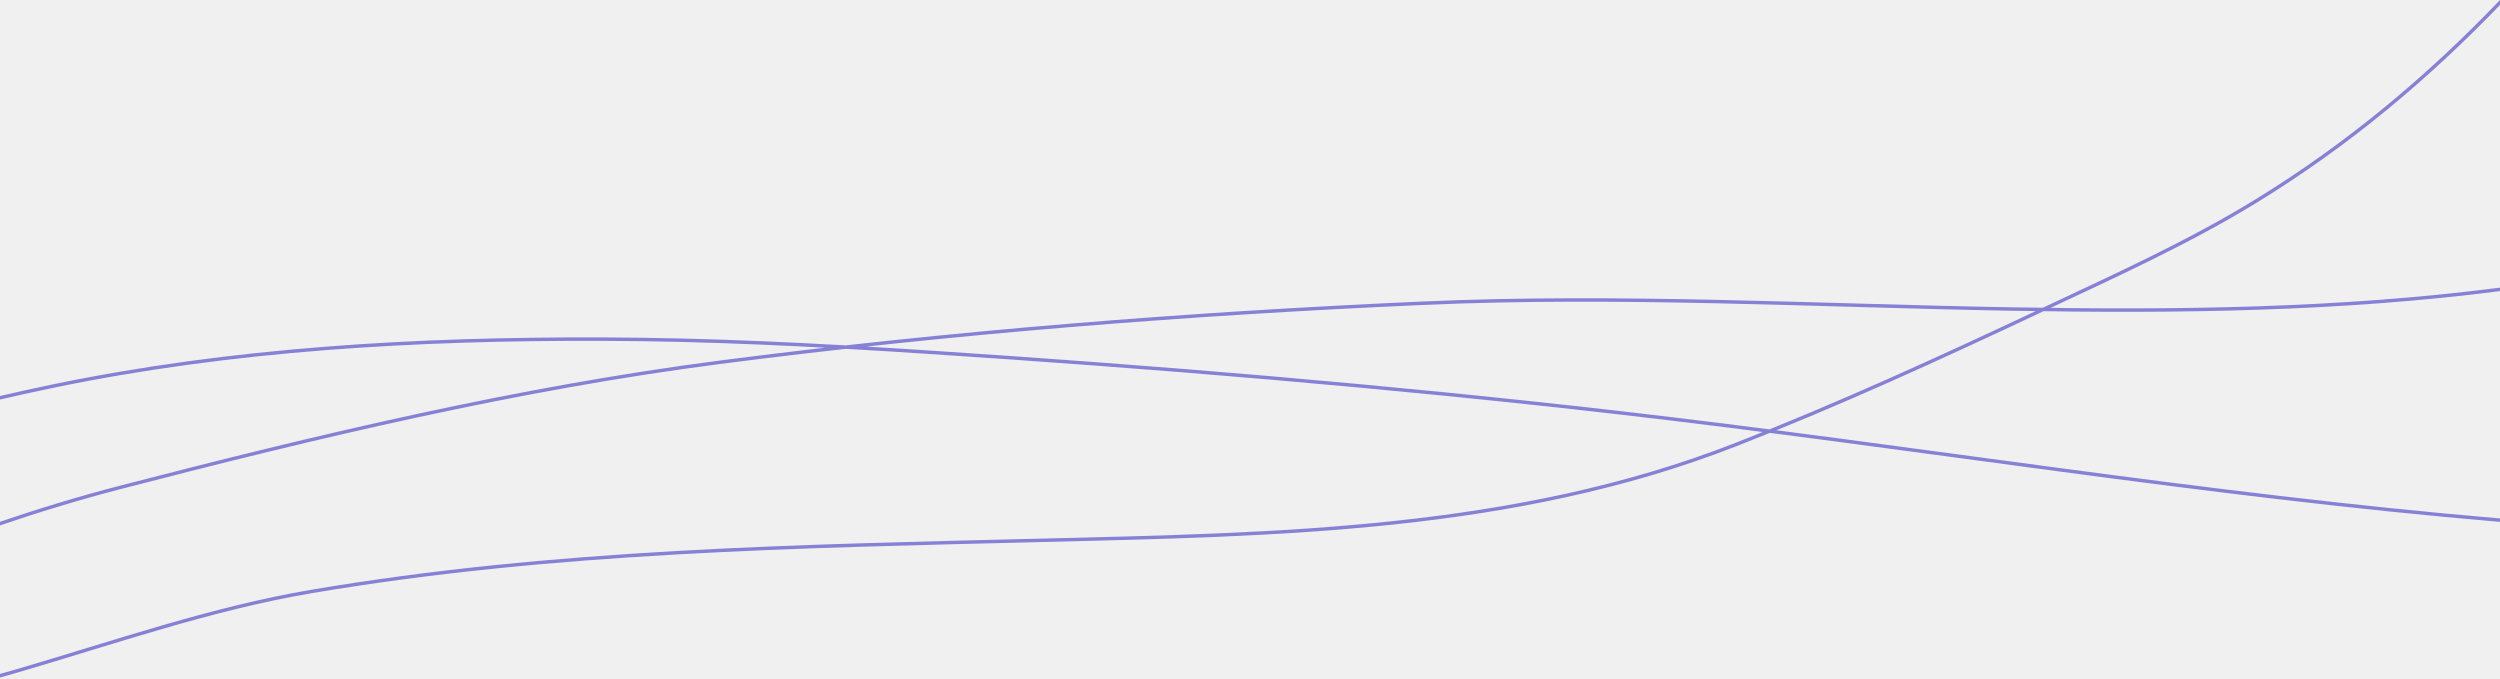
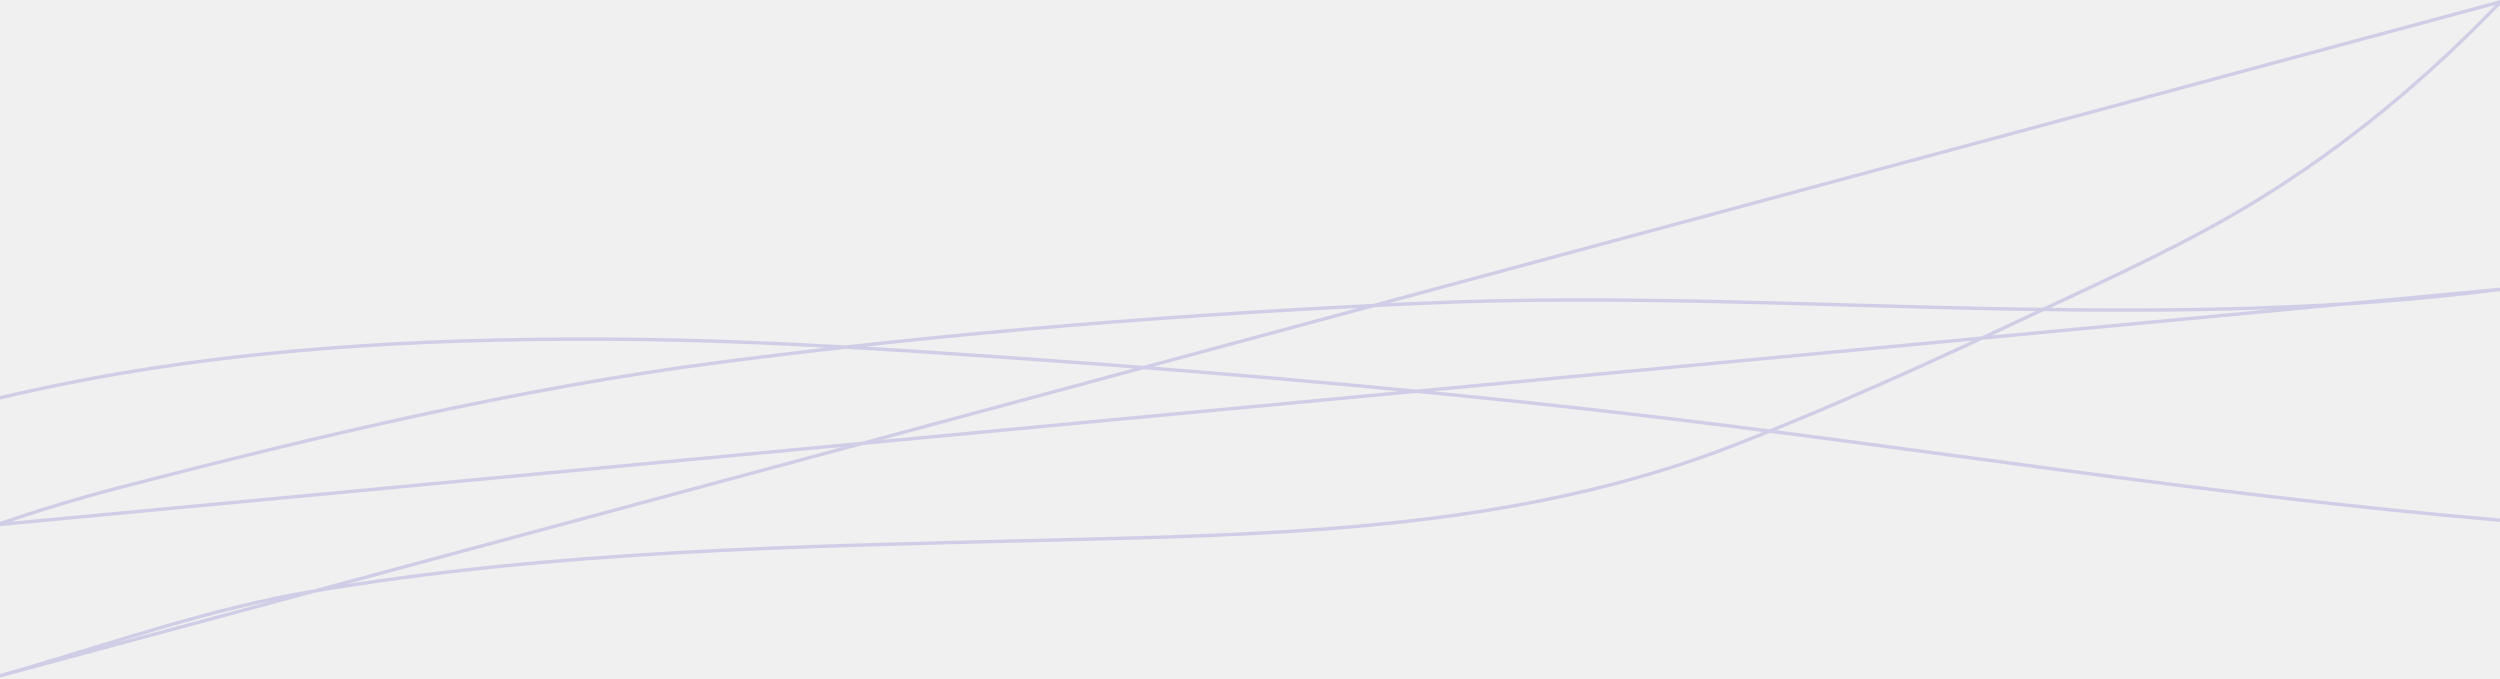
<svg xmlns="http://www.w3.org/2000/svg" width="1440" height="391" viewBox="0 0 1440 391" fill="none">
-   <path d="M1440.42 1C1398.78 44.396 1352.85 83.027 1299.89 115.556C1260.51 139.741 1217.72 159.021 1176 178.667C1117.97 205.994 1059.55 232.77 999.778 256.111C872.171 305.944 735.616 307.875 600.222 311.222C459.351 314.704 318.915 317.04 179.556 340.667C121.833 350.453 65.824 370.045 9.778 386.444C5.868 387.588 1.941 388.705 -2 389.8M1440.42 166.636C1347.43 178.624 1253.72 179.664 1158.67 178C1045.59 176.021 932.405 169.655 819.333 174.667C684.285 180.653 548.749 191.304 414.667 208.667C298.304 223.735 183.045 251.224 69.555 280.667C45.42 286.928 21.574 294.192 -2 302.263M1440.42 299.649C1269.93 285.252 1101.16 257.019 931.222 237.556C798.478 222.352 665.097 211.356 531.778 202.667C469.399 198.601 409.203 195.524 346.889 195.333C240.7 195.009 133.927 200.85 29.778 222.556C19.141 224.772 8.539 227.089 -2 229.575" stroke="#8681D5" stroke-width="2" stroke-linecap="round" />
+   <g opacity="0.3" clip-path="url(#clip0_138_14)">
+     <path d="M1440.42 299.649C1269.93 285.252 1101.16 257.019 931.222 237.556C798.478 222.352 665.097 211.356 531.778 202.667C469.399 198.601 409.203 195.524 346.889 195.333C240.7 195.009 133.927 200.85 29.778 222.556C19.141 224.772 8.539 227.089 -2 229.575M1440.42 1C1398.78 44.396 1352.85 83.027 1299.89 115.556C1260.51 139.741 1217.72 159.021 1176 178.667C1117.97 205.994 1059.55 232.77 999.778 256.111C872.171 305.944 735.616 307.875 600.222 311.222C459.351 314.704 318.915 317.04 179.556 340.667C121.833 350.453 65.824 370.045 9.778 386.444C5.868 387.588 1.941 388.705 -2 389.8L1440.42 1ZM1440.42 166.636C1347.43 178.624 1253.72 179.664 1158.67 178C1045.59 176.021 932.405 169.655 819.333 174.667C684.285 180.653 548.749 191.304 414.667 208.667C298.304 223.735 183.045 251.224 69.555 280.667C45.42 286.928 21.574 294.192 -2 302.263L1440.42 166.636Z" stroke="#8681D5" stroke-width="2" stroke-linecap="round" />
+   </g>
+   <defs>
+     <clipPath id="clip0_138_14">
+       <rect width="1440" height="391" fill="white" />
+     </clipPath>
+   </defs>
</svg>
